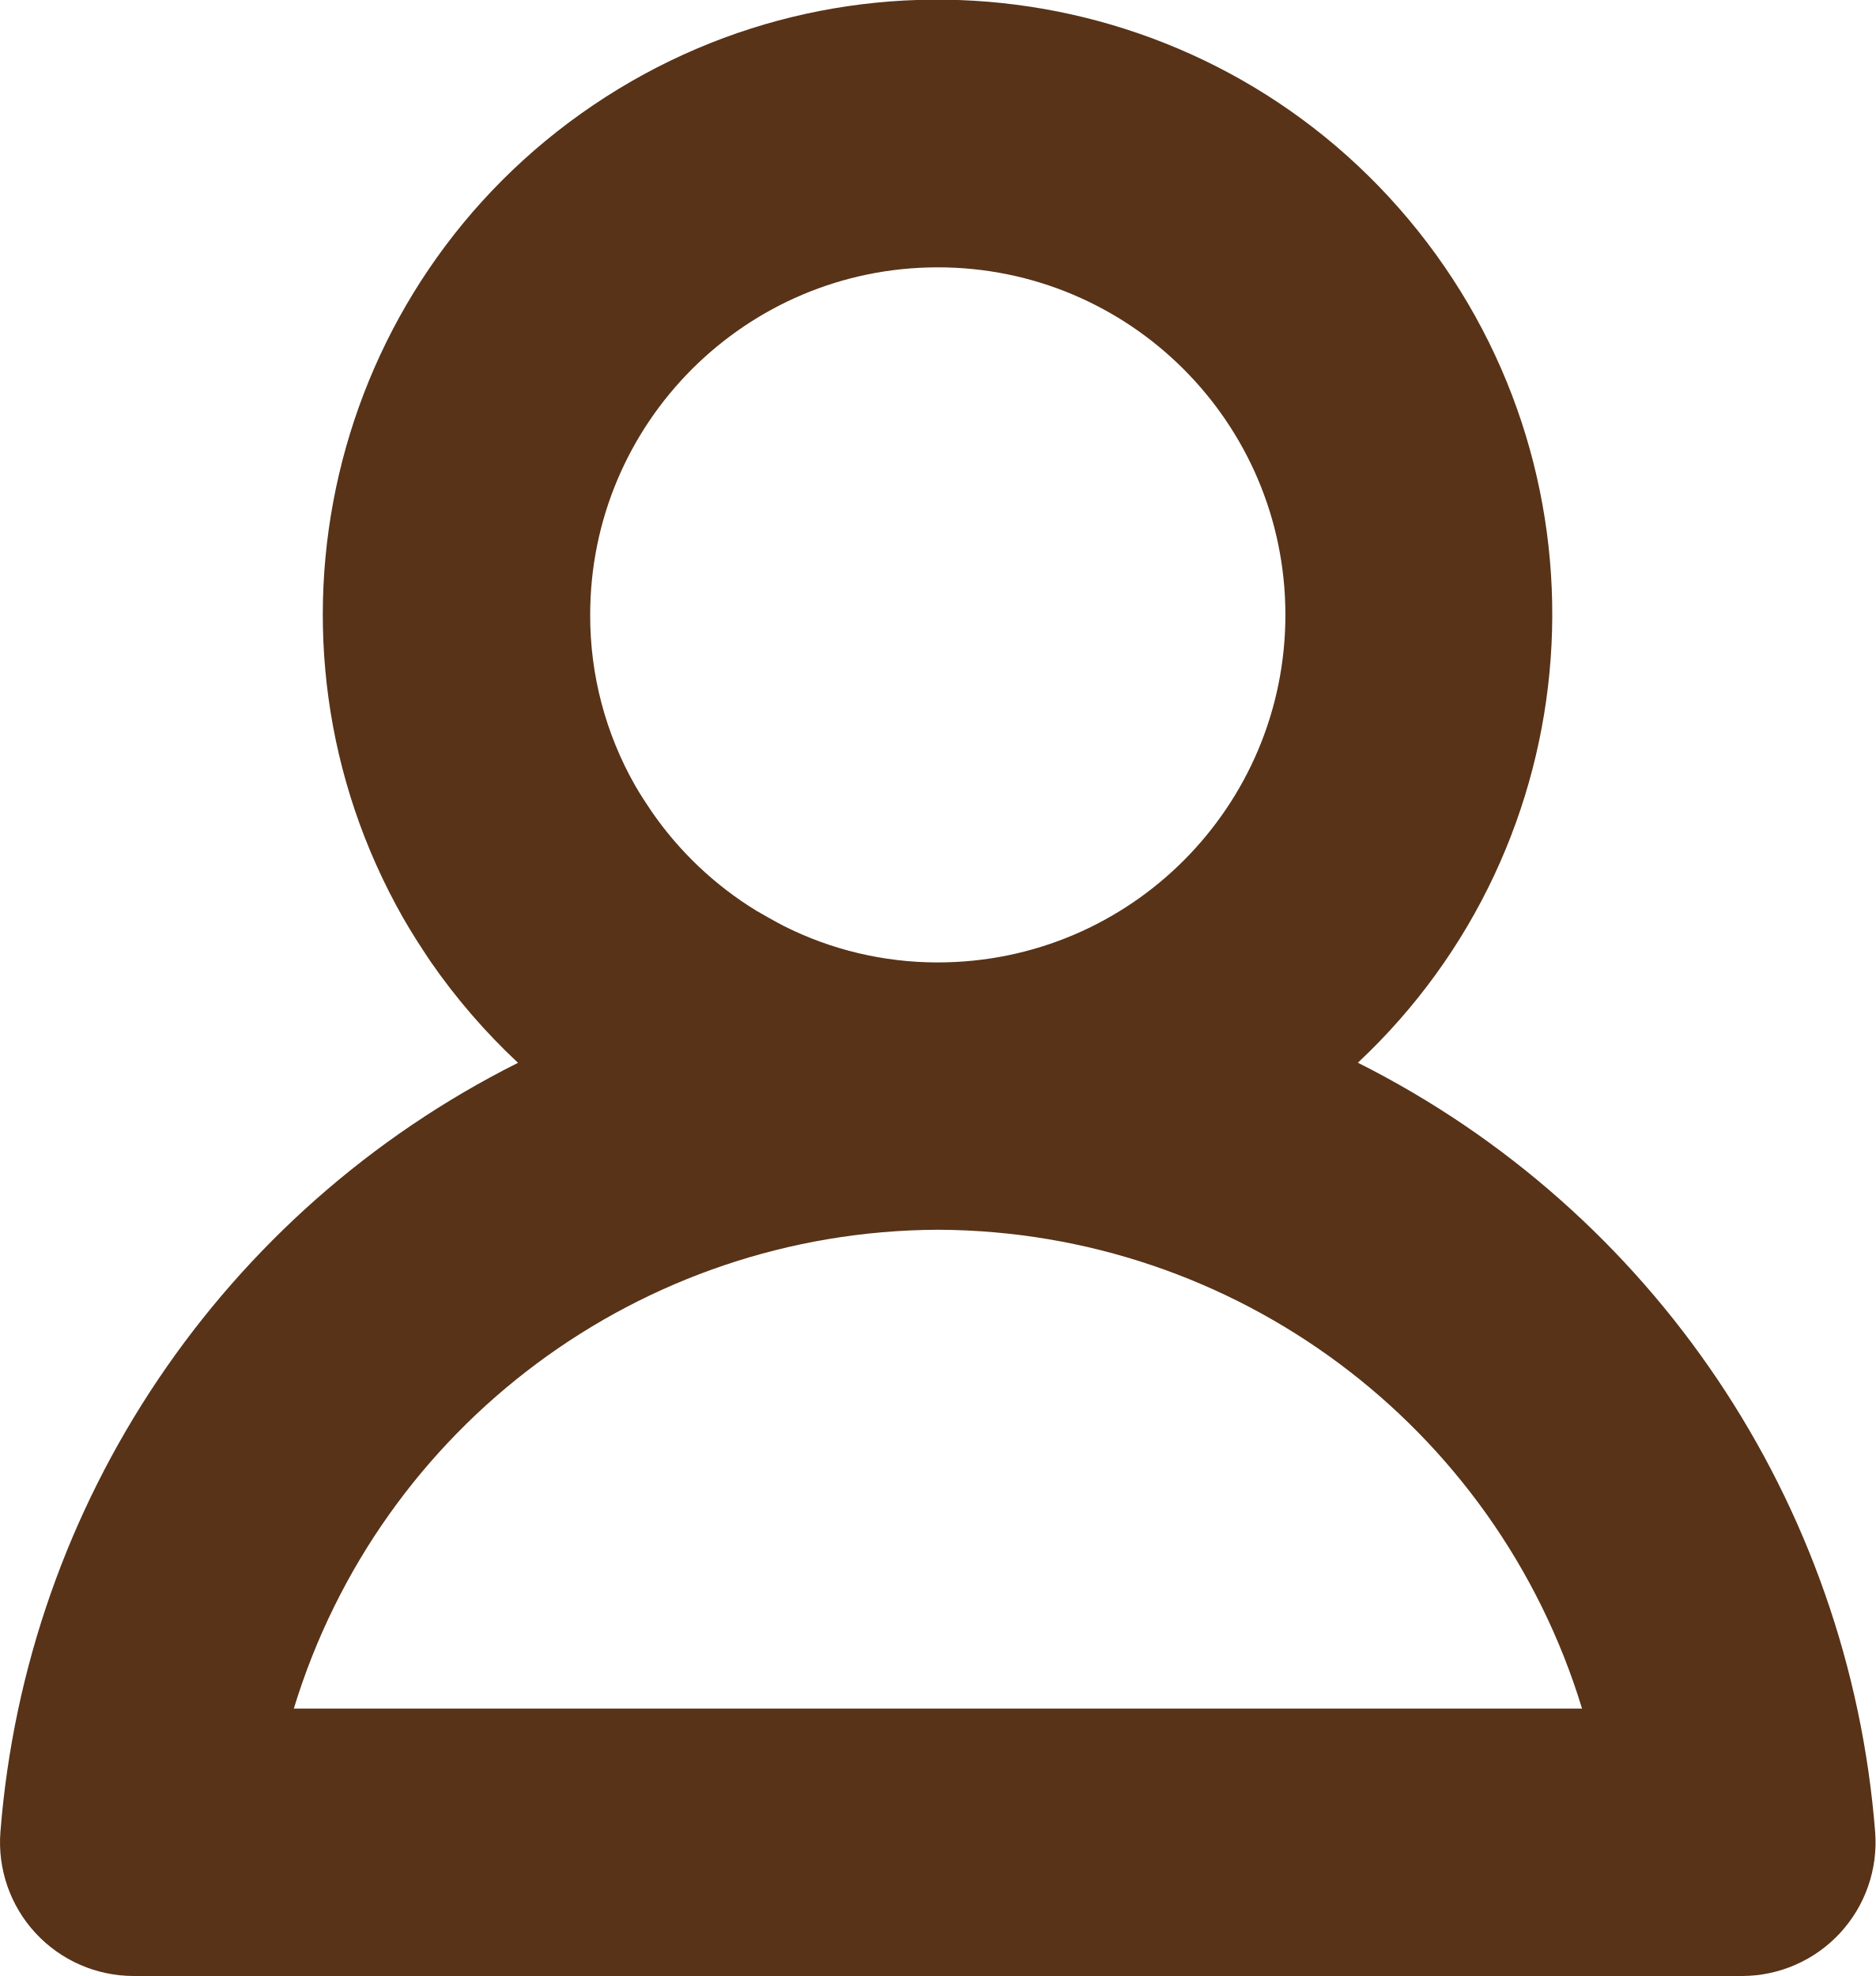
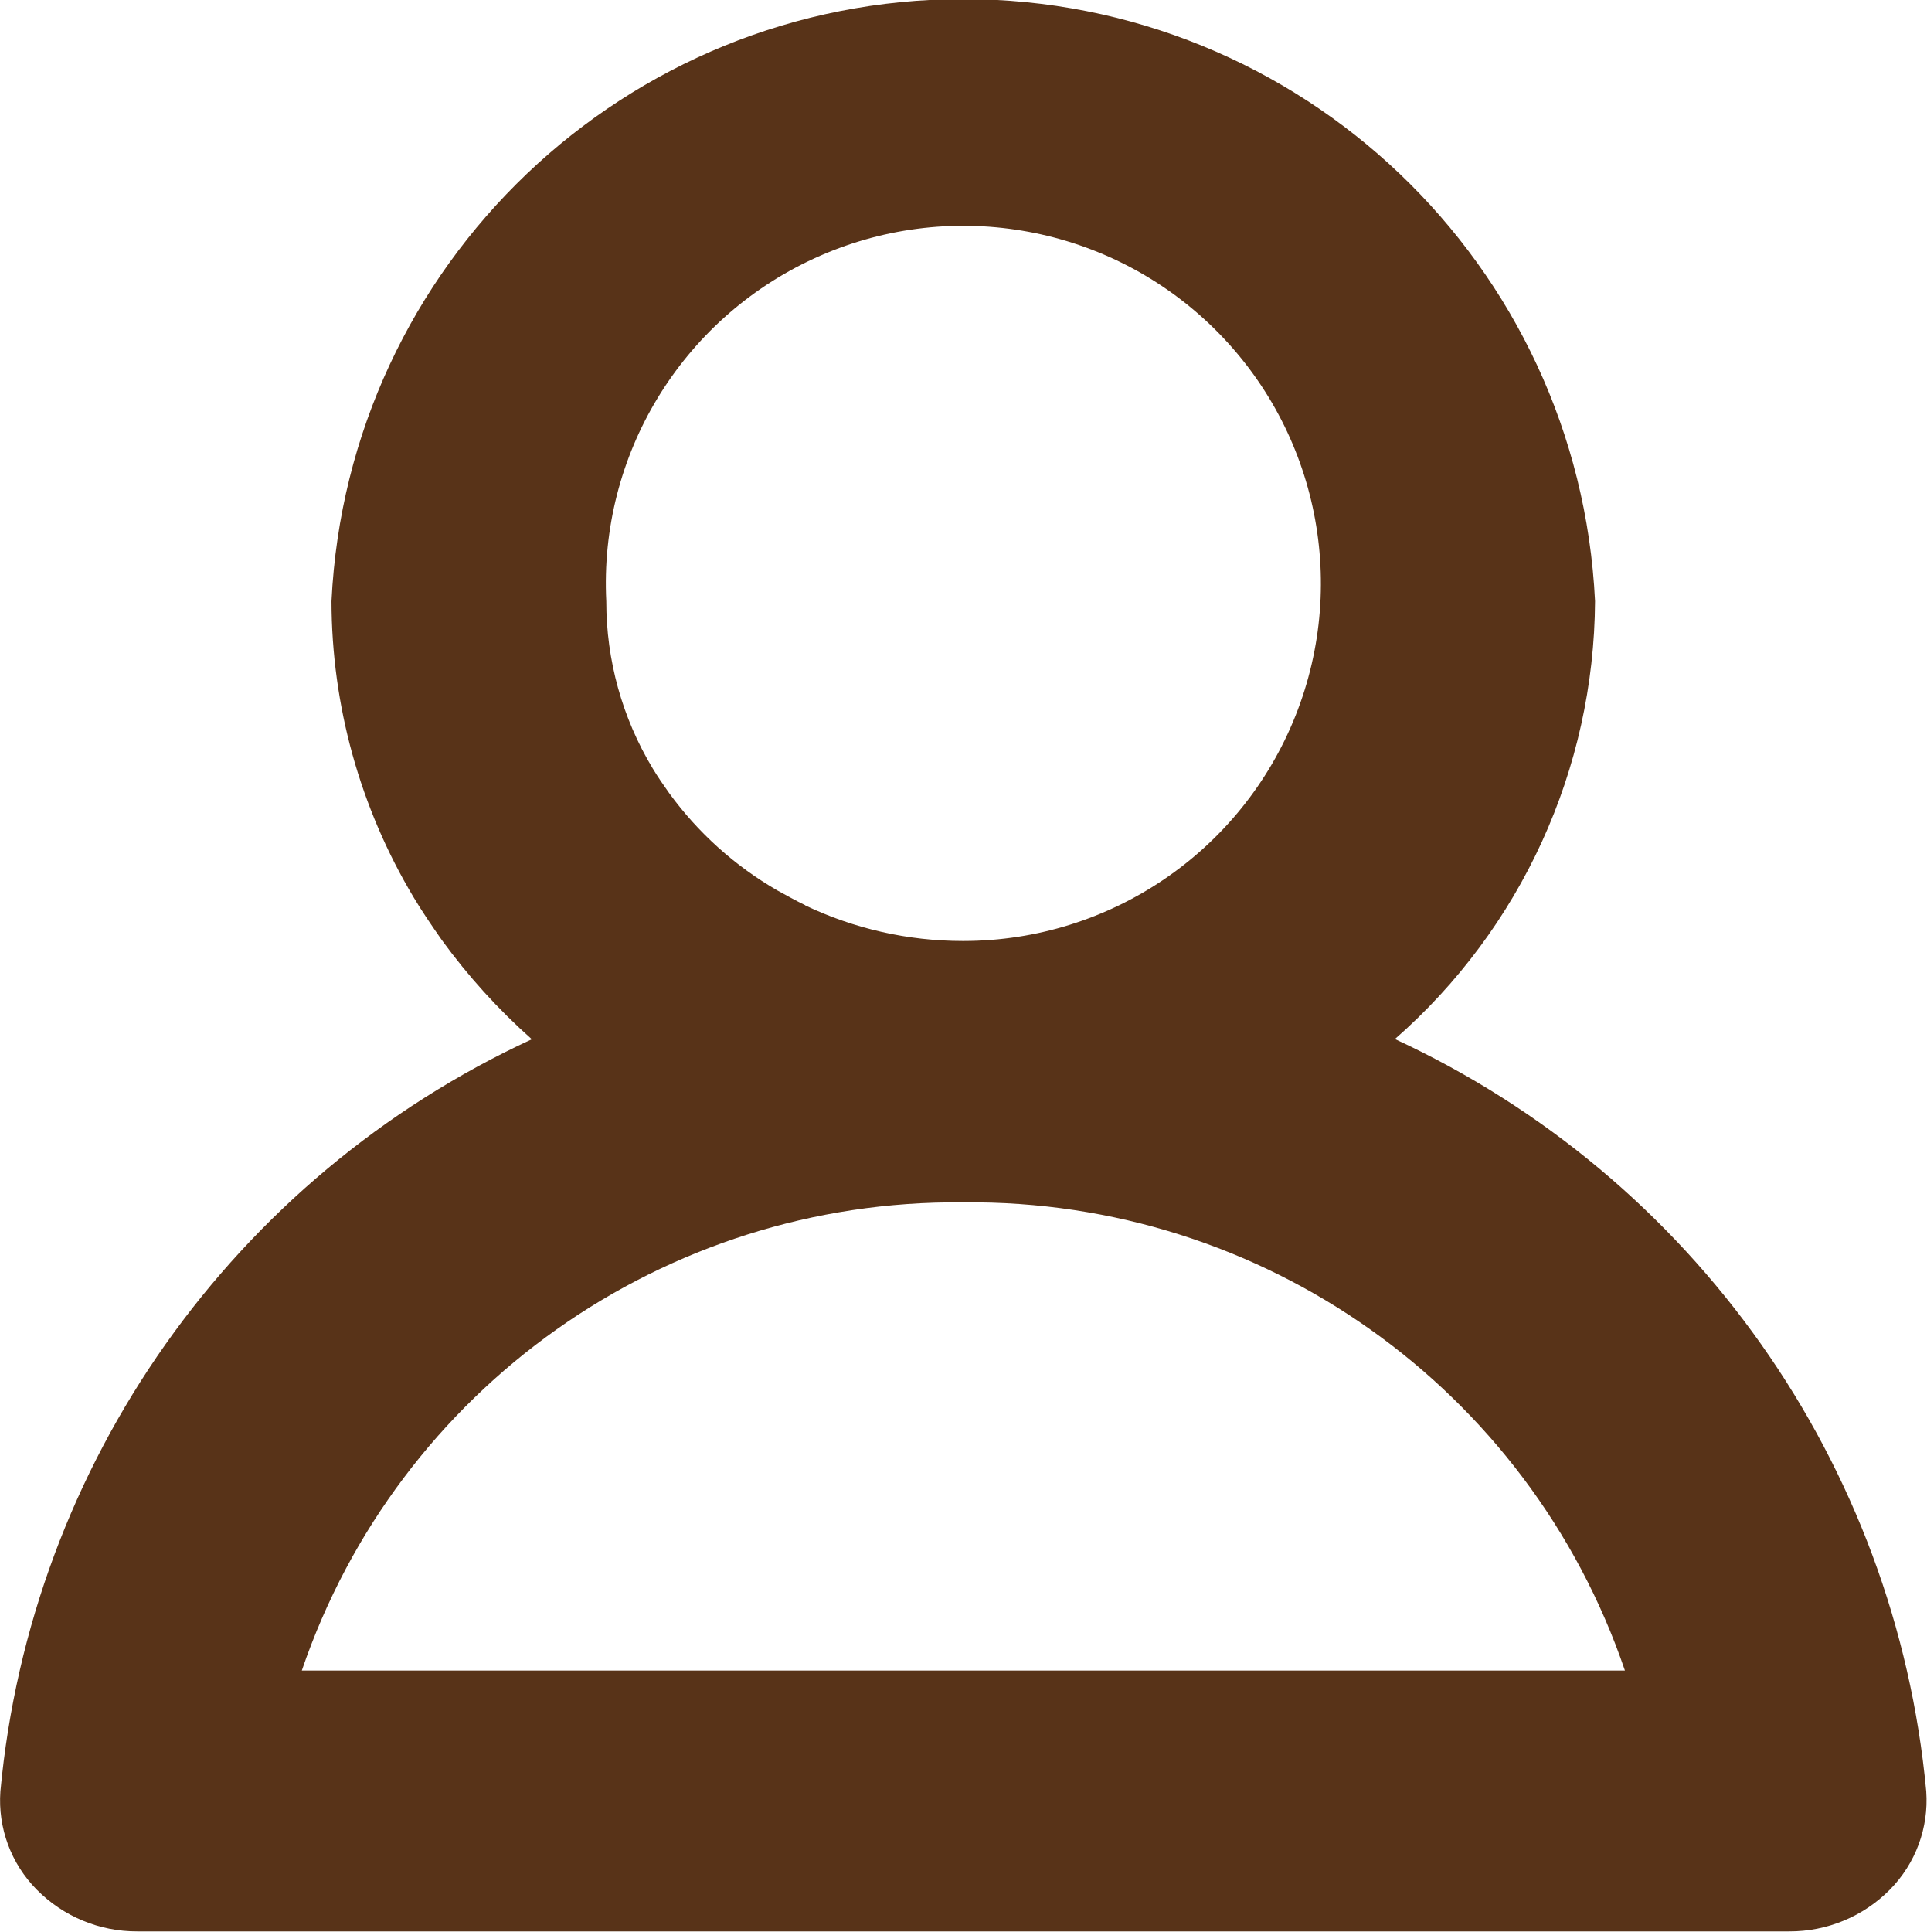
- <svg xmlns="http://www.w3.org/2000/svg" viewBox="827.671 392 18.657 19.661">
+ <svg xmlns="http://www.w3.org/2000/svg" viewBox="827.519 392 19.61 19.661">
  <defs>
    <style>
      .cls-1 {
        fill: #583318;
      }
    </style>
  </defs>
-   <g id="noun_24794_cc" transform="translate(787 351.83)">
-     <path class="cls-1" d="M54.179,50.744a6.115,6.115,0,1,0-9.5-1.445c.082.144.171.282.273.435a6.227,6.227,0,0,0,.872,1.011A9.382,9.382,0,0,0,40.675,58.4,1.33,1.33,0,0,0,42,59.831H58A1.33,1.33,0,0,0,59.325,58.4,9.387,9.387,0,0,0,54.179,50.744Zm-5.712-1.361c-.092-.048-.182-.1-.273-.152a3.46,3.46,0,0,1-1.043-.99c-.056-.083-.111-.167-.16-.252a3.412,3.412,0,0,1-.449-1.7,3.458,3.458,0,1,1,3.463,3.457h-.012A3.4,3.4,0,0,1,48.467,49.383ZM43.594,57.17a6.726,6.726,0,0,1,6.4-4.764h.015a6.724,6.724,0,0,1,6.4,4.764Z" />
+   <g id="noun_24794_cc" transform="translate(849.519 392)">
+     <path class="cls-1" d="M54.869,50.744a5.967,5.967,0,0,0,2.037-4.456,6.438,6.438,0,0,0-12.861,0A5.888,5.888,0,0,0,44.88,49.3c.086.144.18.282.287.435a6.326,6.326,0,0,0,.917,1.011A9.388,9.388,0,0,0,40.675,58.4a1.29,1.29,0,0,0,.37,1,1.43,1.43,0,0,0,1.025.425H58.882a1.433,1.433,0,0,0,1.025-.425,1.293,1.293,0,0,0,.37-1A9.394,9.394,0,0,0,54.869,50.744Zm-6-1.361c-.1-.048-.191-.1-.287-.152a3.567,3.567,0,0,1-1.1-.99c-.059-.083-.117-.167-.168-.252a3.284,3.284,0,0,1-.472-1.7,3.639,3.639,0,1,1,3.64,3.457h-.013A3.725,3.725,0,0,1,48.865,49.383ZM43.743,57.17a7.034,7.034,0,0,1,6.725-4.764h.016a7.032,7.032,0,0,1,6.726,4.764Z" transform="translate(-62.671 -40.17)" />
  </g>
</svg>
